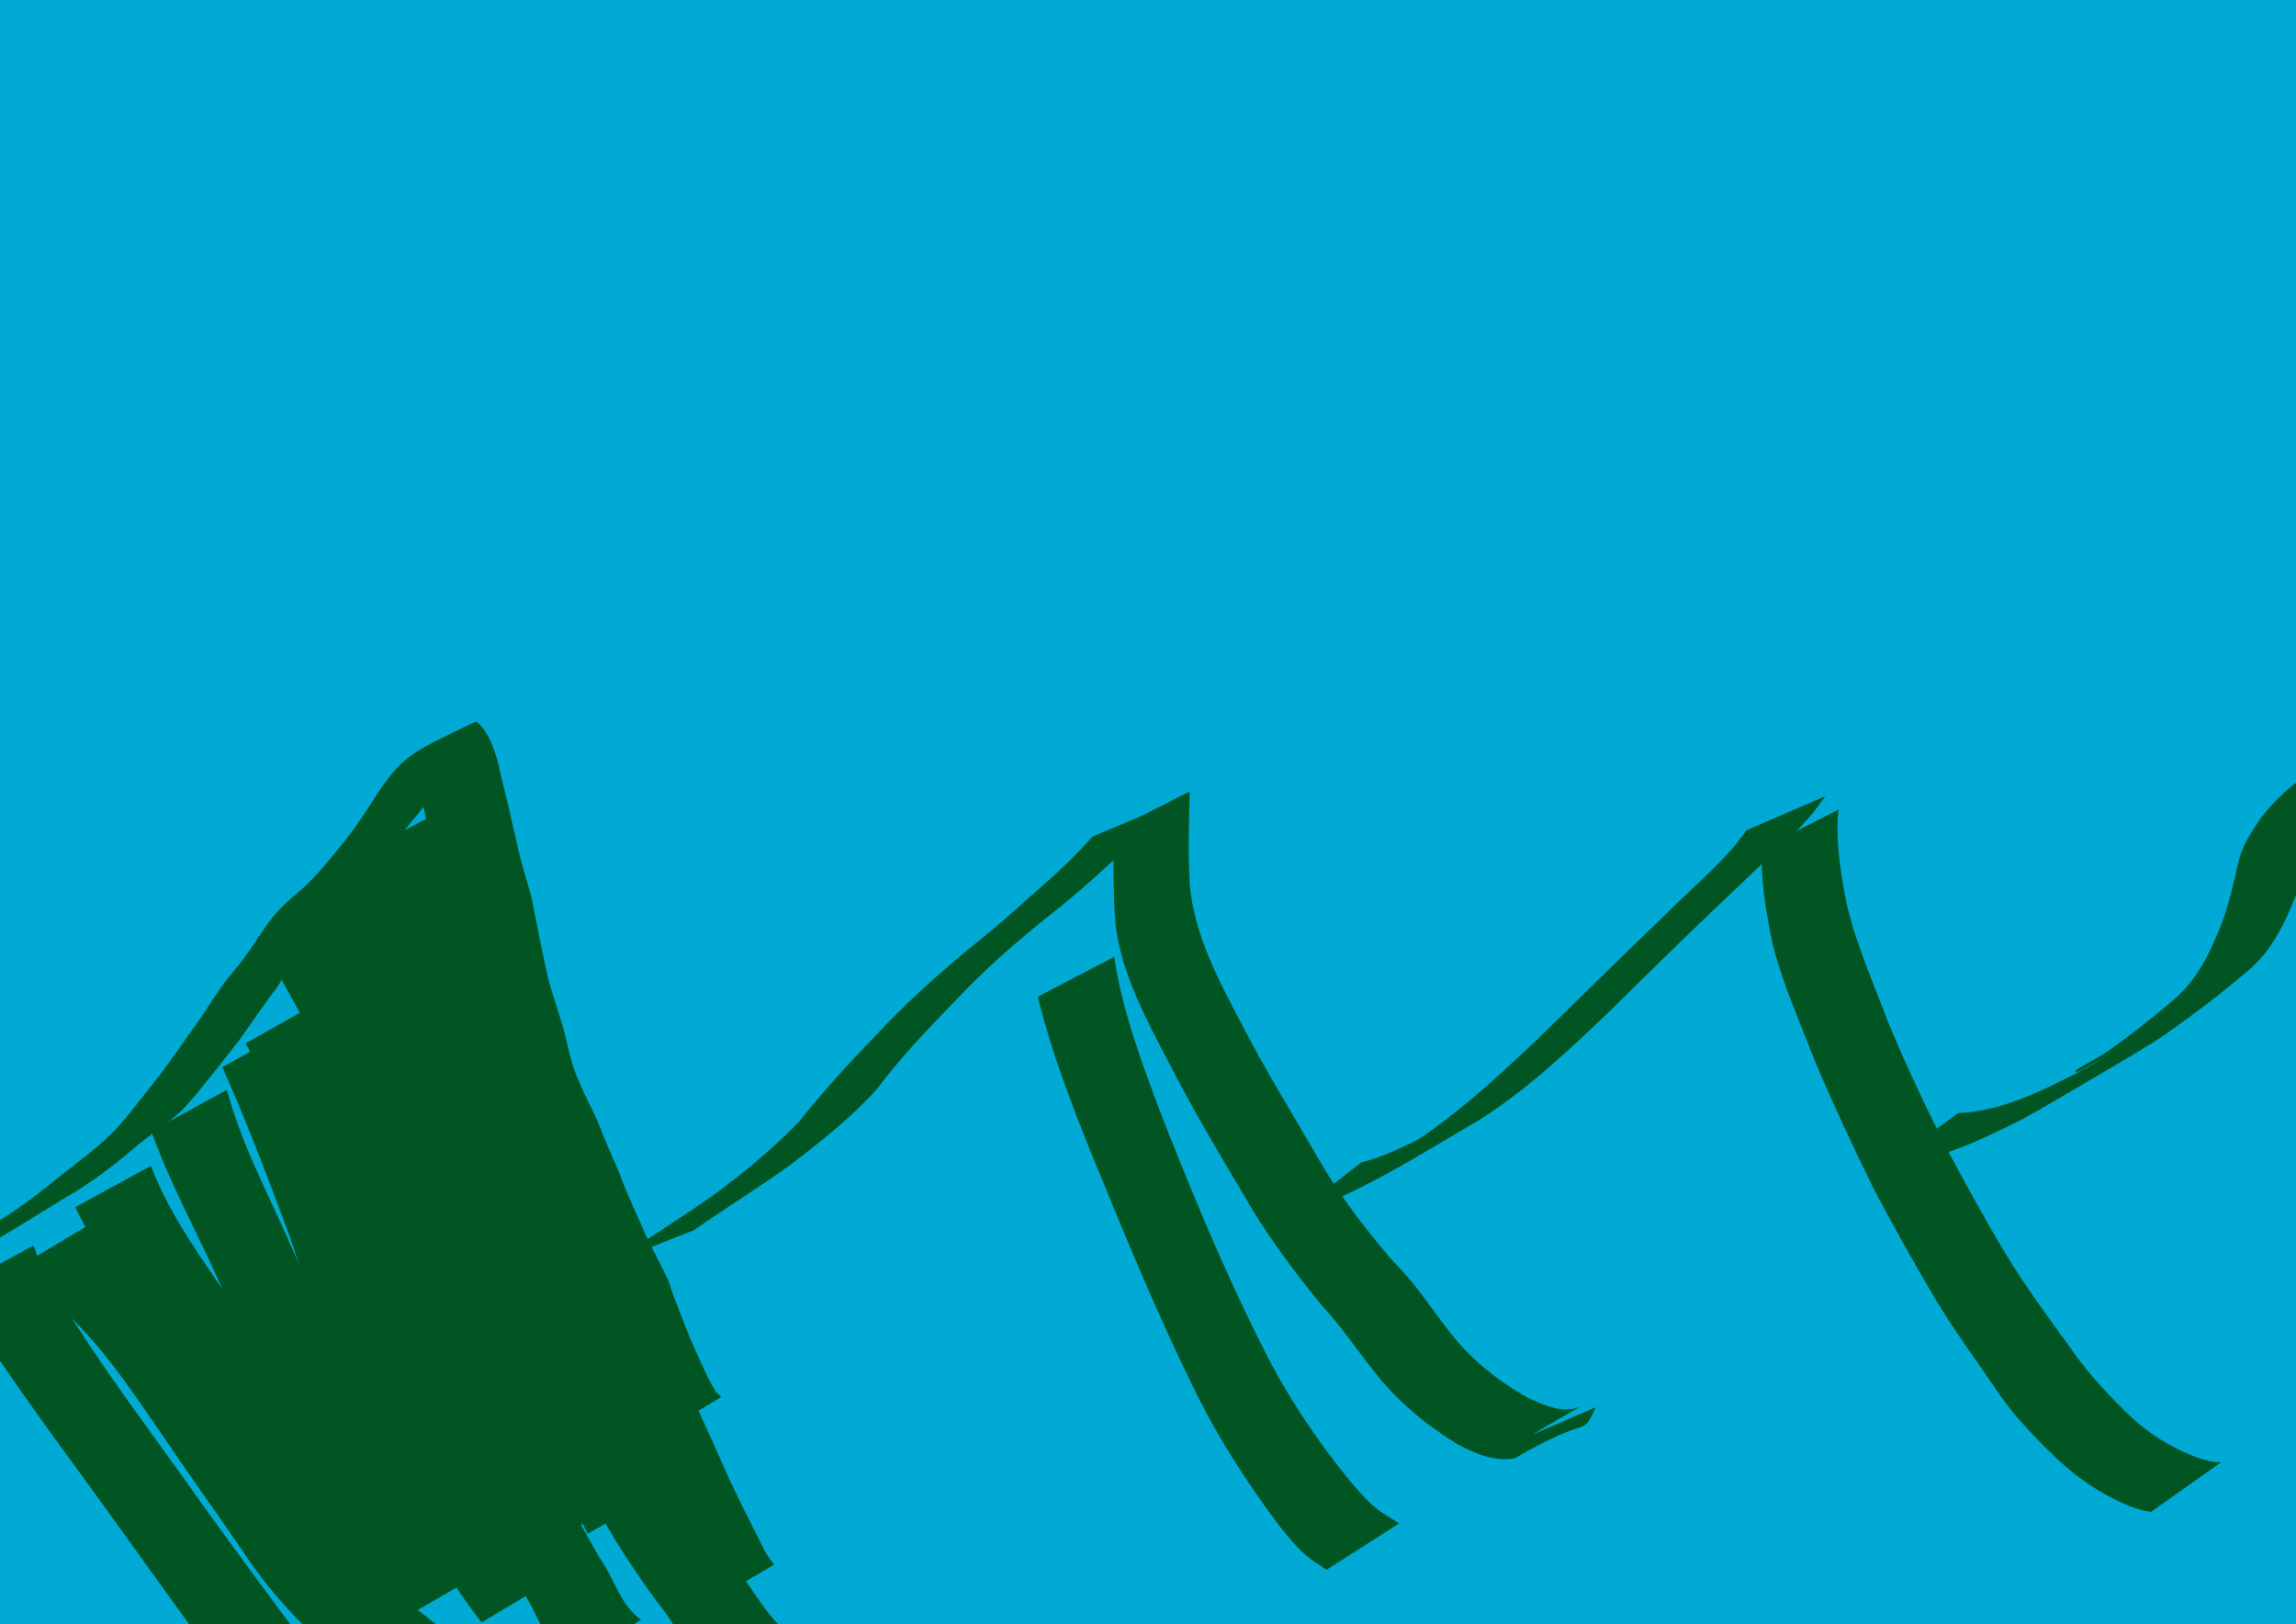
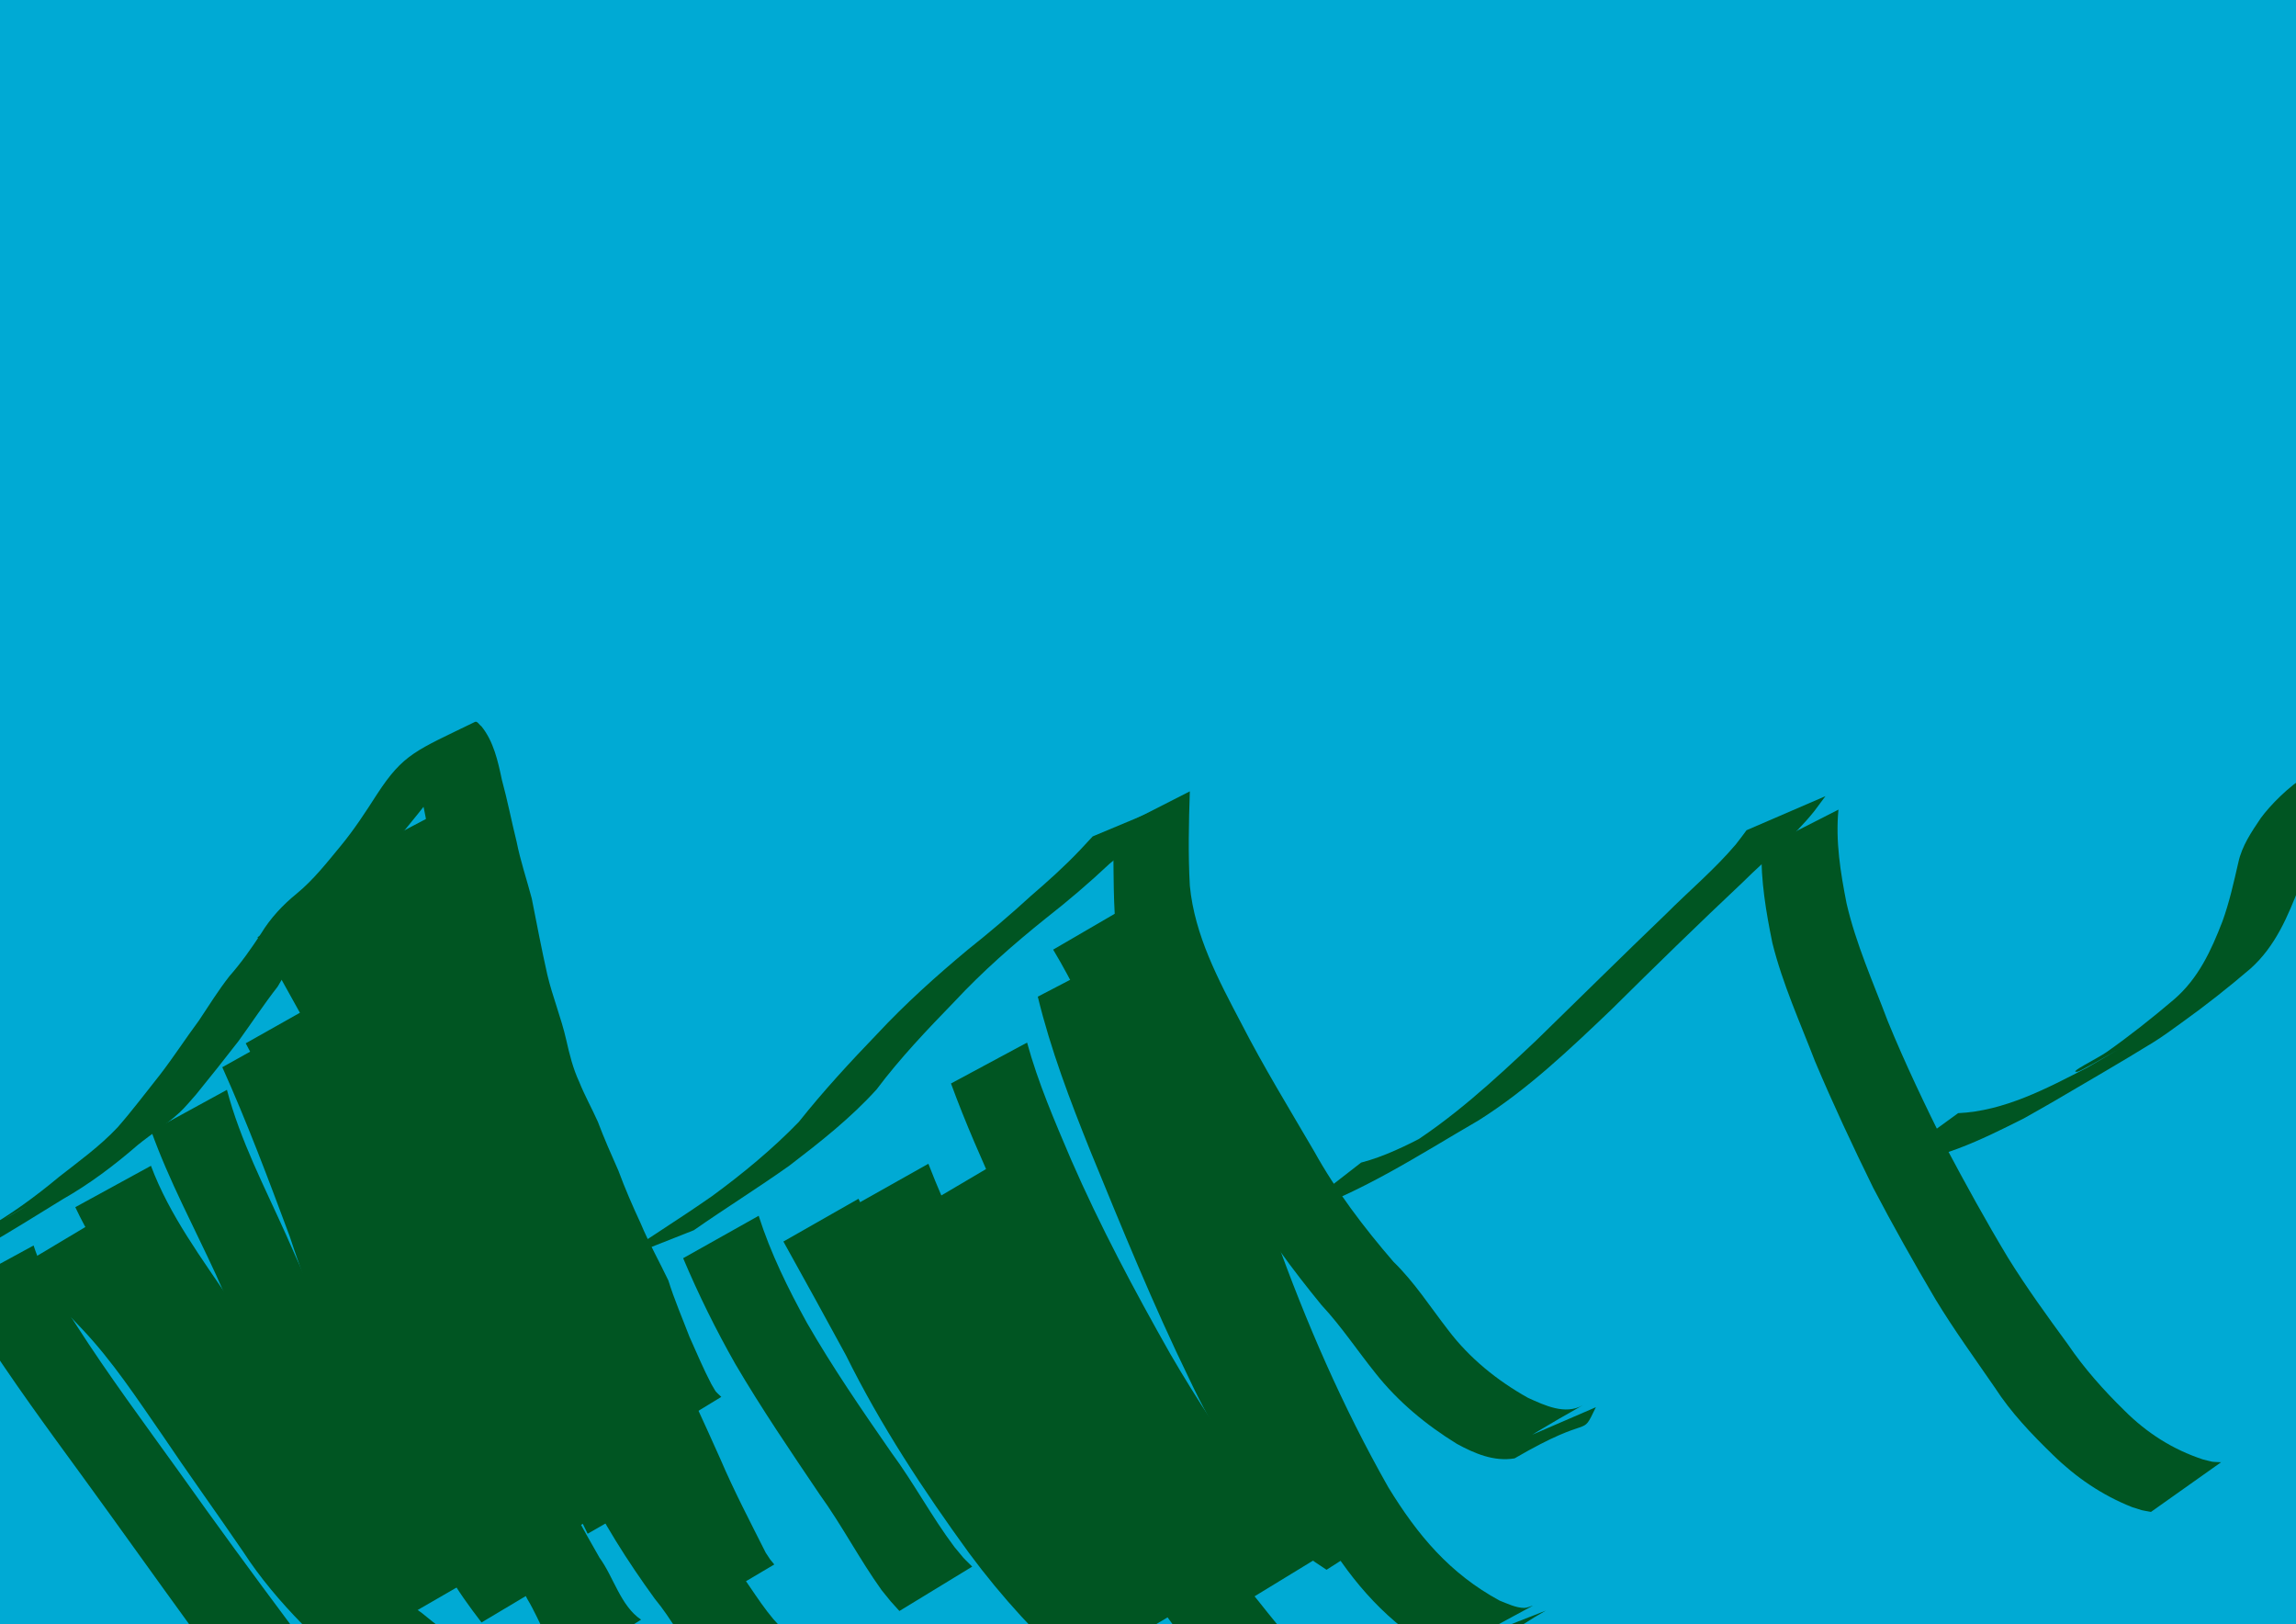
<svg xmlns="http://www.w3.org/2000/svg" width="297mm" height="210mm" viewBox="0 0 297 210" id="svg2" version="1.1">
  <defs id="defs4" />
  <g id="layer1" transform="translate(0,-87)">
    <rect style="fill:#00aad4;stroke-width:0.265" id="rect3336" width="337.155" height="250.976" x="-8.315" y="77.774" />
  </g>
  <g id="layer2">
    <path style="fill:#005522;stroke-width:0.265" id="path3358" d="m -3.188,159.412 c 0.378,-0.147 0.765,-0.275 1.135,-0.442 0.907,-0.409 2.641,-1.338 3.448,-1.791 0.647,-0.363 2.569,-1.489 1.924,-1.123 -7.217,4.089 -9.936,5.784 -5.381,2.991 3.447,-1.964 6.65,-4.29 9.689,-6.83 2.613,-2.045 5.29,-3.972 7.57,-6.395 1.925,-2.189 3.668,-4.53 5.487,-6.807 1.76,-2.284 3.327,-4.706 5.045,-7.02 1.286,-1.932 2.505,-3.896 3.936,-5.727 1.525,-1.729 2.85,-3.614 4.112,-5.539 1.215,-1.991 2.792,-3.681 4.593,-5.147 2.171,-1.777 3.915,-4.017 5.697,-6.169 1.743,-2.109 3.232,-4.403 4.708,-6.701 3.426,-5.246 5.019,-5.62 12.659,-9.343 0.303,-0.148 0.56,0.377 0.839,0.565 1.565,1.926 2.142,4.511 2.642,6.899 0.729,2.657 1.248,5.362 1.913,8.035 0.494,2.488 1.313,4.889 1.958,7.337 0.651,3.301 1.281,6.608 2.022,9.891 0.677,2.851 1.797,5.557 2.442,8.416 0.421,1.858 0.866,3.675 1.672,5.405 0.708,1.762 1.631,3.421 2.408,5.15 0.81,2.147 1.733,4.244 2.664,6.34 0.851,2.303 1.834,4.564 2.869,6.79 1.058,2.536 2.411,4.93 3.592,7.406 0.77,2.478 1.802,4.857 2.726,7.277 0.923,2.05 1.79,4.133 2.834,6.125 0.762,1.265 0.32,0.722 1.287,1.661 0,0 -9.502,5.79 -9.502,5.79 l 0,0 c -1.068,-1.195 -0.592,-0.55 -1.422,-1.939 -1.068,-2.03 -1.996,-4.136 -2.911,-6.238 -0.897,-2.401 -1.883,-4.77 -2.648,-7.22 -1.16,-2.486 -2.527,-4.872 -3.607,-7.398 -1.064,-2.221 -2.018,-4.513 -2.913,-6.804 -0.897,-2.106 -1.825,-4.199 -2.701,-6.315 -0.743,-1.731 -1.681,-3.372 -2.372,-5.128 -0.893,-1.803 -1.363,-3.69 -1.768,-5.658 -0.563,-2.882 -1.623,-5.612 -2.342,-8.455 -0.723,-3.267 -1.406,-6.542 -2.048,-9.824 -0.667,-2.448 -1.537,-4.844 -2.012,-7.342 -0.62,-2.698 -1.1,-5.428 -1.927,-8.075 -0.331,-1.758 -0.839,-4.579 -2.15,-5.843 -3.352,1.761 -2.238,1.183 8.73,-5.2 0.244,-0.142 -0.482,0.303 -0.684,0.5 -0.816,0.797 -1.387,1.841 -2.087,2.73 -1.526,2.325 -2.984,4.697 -4.75,6.855 -1.767,2.16 -3.478,4.395 -5.48,6.342 -1.83,1.367 -3.552,2.846 -4.758,4.822 -1.272,1.93 -2.492,3.918 -4.053,5.633 -1.497,1.787 -2.823,3.692 -3.987,5.714 -1.784,2.283 -3.367,4.707 -5.07,7.05 -1.793,2.318 -3.623,4.613 -5.471,6.885 -0.541,0.618 -1.517,1.765 -2.124,2.324 -1.684,1.551 -3.656,2.771 -5.425,4.215 -3.027,2.625 -6.235,5.045 -9.726,7.027 -6.515,4.011 -13.042,8.172 -20.09,11.191 0,0 8.809,-6.896 8.809,-6.896 z" />
    <path style="fill:#005522;stroke-width:0.265" id="path3360" d="m 79.342,163.222 c 4.222,-2.899 8.575,-5.592 12.772,-8.528 3.974,-2.908 7.785,-6.054 11.215,-9.59 3.169,-3.987 6.616,-7.721 10.146,-11.389 3.656,-3.919 7.64,-7.497 11.757,-10.92 2.772,-2.206 5.473,-4.496 8.083,-6.892 2.207,-1.899 4.367,-3.83 6.372,-5.943 1.12,-1.202 0.566,-0.607 1.661,-1.785 0,0 10.244,-4.285 10.244,-4.285 l 0,0 c -1.109,1.184 -0.549,0.584 -1.68,1.798 -2.008,2.149 -4.091,4.199 -6.397,6.033 -2.617,2.46 -5.344,4.795 -8.176,7.005 -4.192,3.359 -8.238,6.907 -11.903,10.842 -3.515,3.624 -7.003,7.281 -10.039,11.326 -3.354,3.711 -7.312,6.819 -11.274,9.853 -4.062,2.886 -8.289,5.516 -12.376,8.364 0,0 -10.404,4.11 -10.404,4.11 z" />
    <path style="fill:#005522;stroke-width:0.265" id="path3362" d="m 153.911,102.348 c -0.136,4.076 -0.229,8.158 0.003,12.23 0.626,6.427 3.698,12.151 6.649,17.768 2.9,5.65 6.223,11.063 9.422,16.544 2.861,5.156 6.425,9.848 10.268,14.3 2.726,2.648 4.759,5.85 7.079,8.834 2.766,3.651 6.34,6.531 10.317,8.76 2.177,0.985 4.805,2.251 7.091,0.962 -9.223,5.18 -11.699,7.308 -8.595,4.7 0,0 10.289,-4.445 10.289,-4.445 l 0,0 c -2.046,4.225 -0.114,0.563 -10.513,6.615 -2.648,0.45 -5.171,-0.622 -7.462,-1.874 -3.976,-2.449 -7.601,-5.44 -10.511,-9.115 -2.36,-2.932 -4.434,-6.081 -7.006,-8.841 -3.754,-4.591 -7.309,-9.356 -10.228,-14.531 -3.261,-5.466 -6.511,-10.944 -9.411,-16.614 -2.987,-5.743 -6.189,-11.55 -7.009,-18.075 -0.343,-4.039 -0.178,-8.087 -0.359,-12.135 0,0 9.977,-5.083 9.977,-5.083 z" />
    <path style="fill:#005522;stroke-width:0.265" id="path3364" d="m 176.07,150.362 c 3.01,-0.787 5.82,-2.183 8.57,-3.61 0.966,-0.501 3.812,-2.099 2.877,-1.542 -2.041,1.217 -4.133,2.349 -6.2,3.523 6.419,-3.907 11.949,-9.025 17.389,-14.158 5.611,-5.465 11.18,-10.972 16.831,-16.396 2.986,-2.991 6.246,-5.728 8.988,-8.954 0.963,-1.25 0.498,-0.633 1.398,-1.849 0,0 10.208,-4.406 10.208,-4.406 l 0,0 c -0.927,1.248 -0.451,0.607 -1.43,1.923 -2.723,3.415 -6.187,6.144 -9.272,9.217 -5.744,5.405 -11.386,10.911 -16.989,16.462 -5.396,5.149 -10.831,10.333 -17.171,14.327 -7.753,4.497 -15.412,9.553 -24.023,12.315 0,0 8.821,-6.853 8.821,-6.853 z" />
    <path style="fill:#005522;stroke-width:0.265" id="path3366" d="m 237.814,104.711 c -0.395,4.1 0.263,8.115 1.048,12.122 1.213,5.256 3.435,10.197 5.327,15.226 2.255,5.516 4.838,10.891 7.49,16.226 2.581,4.853 5.228,9.674 8.066,14.382 2.394,3.861 5.06,7.533 7.74,11.196 2.123,3.124 4.625,5.931 7.32,8.567 2.898,2.901 6.262,5.04 10.143,6.32 1.623,0.394 0.834,0.285 2.364,0.367 0,0 -9.071,6.424 -9.071,6.424 l 0,0 c -1.601,-0.298 -0.785,-0.099 -2.442,-0.618 -3.887,-1.54 -7.285,-3.856 -10.273,-6.79 -2.756,-2.677 -5.405,-5.448 -7.498,-8.691 -2.586,-3.758 -5.268,-7.453 -7.638,-11.356 -2.811,-4.757 -5.521,-9.575 -8.086,-14.47 -2.64,-5.379 -5.182,-10.81 -7.512,-16.331 -1.948,-5.064 -4.209,-10.038 -5.524,-15.322 -0.827,-4.02 -1.499,-8.058 -1.413,-12.178 0,0 9.961,-5.075 9.961,-5.075 z" />
    <path style="fill:#005522;stroke-width:0.265" id="path3370" d="m 253.288,143.97 c 5.971,-0.275 11.468,-3.19 16.674,-5.876 10.062,-5.857 -0.63,0.415 -1.187,0.506 -1.491,0.245 2.515,-1.676 3.75,-2.546 3.009,-2.122 5.872,-4.393 8.675,-6.775 3.169,-2.716 4.827,-6.338 6.291,-10.129 0.897,-2.478 1.463,-5.056 2.054,-7.619 0.47,-2.147 1.699,-3.939 2.903,-5.729 2.411,-3.279 9.442,-9.71 12.126,-5.356 0.439,0.712 0.524,1.29 0.736,2.091 0.54,2.947 1.35,5.831 2.168,8.711 0.57,2.89 1.4,5.699 2.336,8.489 0.714,2.31 1.6,4.542 2.253,6.871 0.49,2.567 1.546,4.952 2.552,7.345 1.079,2.238 2.178,4.465 3.28,6.691 0.967,2.036 1.429,4.25 2.241,6.341 0.955,1.976 1.856,3.99 3.121,5.792 0.85,1.044 0.42,0.506 1.29,1.613 0,0 -9.553,5.705 -9.553,5.705 l 0,0 c -0.897,-1.119 -0.453,-0.558 -1.331,-1.682 -1.263,-1.9 -2.259,-3.957 -3.251,-6.008 -0.811,-2.064 -1.242,-4.253 -2.174,-6.275 -1.08,-2.259 -2.208,-4.495 -3.292,-6.752 -1.033,-2.429 -2.094,-4.861 -2.612,-7.464 -0.681,-2.305 -1.552,-4.533 -2.226,-6.84 -0.904,-2.82 -1.798,-5.635 -2.313,-8.558 -0.789,-2.886 -1.688,-5.742 -2.272,-8.678 -0.119,-0.47 -0.228,-1.14 -0.523,-1.569 -0.07,-0.102 -0.176,-0.205 -0.299,-0.22 -0.123,-0.016 -0.453,0.203 -0.346,0.139 9.511,-5.778 11.593,-7.56 8.311,-4.837 -1.2,1.691 -2.5,3.366 -3.111,5.377 -0.671,2.597 -1.16,5.246 -2.061,7.782 -1.532,3.952 -3.125,7.837 -6.367,10.749 -2.867,2.455 -5.809,4.777 -8.88,6.976 -1.232,0.882 -2.446,1.795 -3.737,2.59 -4.223,2.6 -8.52,5.078 -12.797,7.59 -1.306,0.767 -2.633,1.498 -3.949,2.246 -5.509,2.767 -11.24,5.624 -17.522,5.881 0,0 9.044,-6.571 9.044,-6.571 z" />
    <path style="fill:#005522;stroke-width:0.265" id="path3372" d="m 56.454,105.207 c 0.642,4.047 2.213,7.826 3.691,11.619 2.759,6.637 6.039,13.041 9.094,19.544 3.321,7.033 6.382,14.186 9.573,21.279 2.397,5.743 4.737,11.511 7.652,17.014 2.519,4.547 4.588,9.318 6.724,14.05 1.763,4.126 3.851,8.099 5.862,12.107 0.775,1.158 0.394,0.661 1.109,1.518 0,0 -9.629,5.698 -9.629,5.698 l 0,0 c -0.665,-1.032 -0.301,-0.445 -1.075,-1.772 -1.883,-4.085 -3.847,-8.131 -5.673,-12.243 -2.143,-4.71 -4.263,-9.431 -6.715,-13.992 -2.812,-5.587 -5.163,-11.372 -7.516,-17.164 -3.113,-7.12 -6.171,-14.267 -9.497,-21.291 -3.113,-6.495 -6.398,-12.91 -9.34,-19.485 -1.556,-3.829 -3.158,-7.635 -4.179,-11.651 0,0 9.918,-5.232 9.918,-5.232 z" />
    <path style="fill:#005522;stroke-width:0.265" id="path3374" d="m 55.057,128.098 c 1.939,6.085 4.495,11.939 7.302,17.667 4.011,7.586 8.089,15.14 12.365,22.581 3.38,5.85 6.776,11.687 9.876,17.692 2.572,5.412 5.79,10.464 9.427,15.215 2.239,2.545 3.821,5.556 6.001,8.143 0.245,0.268 0.49,0.536 0.734,0.804 0,0 -9.515,5.756 -9.515,5.756 l 0,0 c -0.248,-0.285 -0.496,-0.57 -0.744,-0.855 -2.101,-2.66 -3.627,-5.709 -5.799,-8.319 -3.549,-4.883 -6.781,-9.99 -9.421,-15.429 -3.04,-6.019 -6.445,-11.833 -9.708,-17.731 -4.237,-7.486 -8.212,-15.116 -12.33,-22.667 -1.319,-2.592 -2.505,-4.844 -3.697,-7.489 -1.49,-3.309 -2.75,-6.722 -4.275,-10.016 0,0 9.786,-5.351 9.786,-5.351 z" />
    <path style="fill:#005522;stroke-width:0.265" id="path3376" d="m 52.789,129.5 c 1.672,4.985 3.058,10.058 4.606,15.082 2.599,7.958 5.991,15.61 9.801,23.053 3.639,7.272 7.692,14.313 11.794,21.33 1.882,3.146 0.993,1.641 2.671,4.512 0,0 -9.427,5.422 -9.427,5.422 l 0,0 c -1.545,-2.931 -0.718,-1.394 -2.49,-4.605 -3.92,-7.136 -8.016,-14.172 -11.601,-21.489 -3.876,-7.459 -7.37,-15.131 -10.092,-23.093 -1.621,-4.96 -2.984,-10.022 -5.045,-14.823 0,0 9.785,-5.389 9.785,-5.389 z" />
    <path style="fill:#005522;stroke-width:0.265" id="path3378" d="m 43.009,115.61 c 1.681,3.371 3.421,6.706 5.219,10.016 2.768,4.74 5.067,9.742 7.283,14.759 2.524,5.818 5.617,11.368 8.657,16.928 2.861,5.229 5.876,10.356 9.216,15.293 2.726,3.737 5.392,7.52 7.948,11.376 0.27,0.407 0.539,0.814 0.809,1.221 0,0 -9.545,5.57 -9.545,5.57 l 0,0 c -0.257,-0.415 -0.514,-0.83 -0.771,-1.245 -2.417,-3.931 -5.04,-7.724 -7.726,-11.474 -3.346,-4.973 -6.376,-10.132 -9.232,-15.402 -3.033,-5.597 -6.121,-11.177 -8.731,-16.988 -2.206,-4.985 -4.566,-9.921 -7.314,-14.632 -1.836,-3.278 -3.624,-6.582 -5.511,-9.829 0,0 9.698,-5.594 9.698,-5.594 z" />
    <path style="fill:#005522;stroke-width:0.265" id="path3380" d="m 51.109,110.569 c 0.132,6.075 2.535,11.881 4.507,17.546 3.621,9.992 8.178,19.61 12.597,29.266 3.959,8.581 8.143,17.056 12.284,25.55 1.736,3.301 3.153,6.754 5.018,9.986 0,0 -9.5,5.447 -9.5,5.447 l 0,0 c -1.683,-3.358 -3.024,-6.867 -4.685,-10.237 -3.98,-8.585 -8.168,-17.069 -12.09,-25.681 -4.363,-9.708 -8.928,-19.337 -12.762,-29.271 -2.102,-5.713 -4.566,-11.438 -5.361,-17.514 0,0 9.992,-5.091 9.992,-5.091 z" />
    <path style="fill:#005522;stroke-width:0.265" id="path3382" d="m 38.49,132.591 c 2.665,7.433 5.253,14.893 7.869,22.345 3.144,9.865 7.401,19.297 12.287,28.406 2.862,4.872 5.725,9.742 8.645,14.579 1.307,2.216 2.835,4.281 4.441,6.285 0,0 -9.444,5.633 -9.444,5.633 l 0,0 c -1.597,-2.07 -3.123,-4.19 -4.418,-6.467 -2.836,-4.908 -5.692,-9.803 -8.368,-14.802 -4.719,-9.259 -8.787,-18.828 -12.04,-28.705 -2.737,-7.342 -5.49,-14.692 -8.706,-21.839 0,0 9.733,-5.435 9.733,-5.435 z" />
    <path style="fill:#005522;stroke-width:0.265" id="path3384" d="m 41.511,129.455 c 2.624,6.104 5.283,12.192 8.01,18.251 4.958,10.222 10.39,20.205 15.613,30.293 3.93,7.931 8.01,15.792 12.419,23.468 1.829,2.499 2.721,6.232 5.375,8.01 0,0 -9.423,5.936 -9.423,5.936 l 0,0 c -2.585,-2.261 -3.545,-5.711 -5.283,-8.587 -4.101,-7.864 -8.014,-15.824 -11.88,-23.806 -5.219,-10.105 -10.811,-20.01 -15.903,-30.18 -2.85,-5.985 -5.492,-12.078 -8.655,-17.906 0,0 9.727,-5.48 9.727,-5.48 z" />
    <path style="fill:#005522;stroke-width:0.265" id="path3386" d="m 29.355,140.949 c 1.726,6.562 4.89,12.595 7.651,18.755 3.63,8.301 7.547,16.461 11.712,24.505 3.185,6.22 6.721,12.247 10.182,18.315 0.428,0.716 0.855,1.432 1.283,2.148 0,0 -9.391,5.425 -9.391,5.425 l 0,0 c -0.412,-0.731 -0.824,-1.462 -1.236,-2.193 -3.377,-6.133 -6.77,-12.256 -9.962,-18.488 -4.083,-8.105 -8.023,-16.271 -11.671,-24.583 -2.831,-6.157 -6.06,-12.139 -8.353,-18.531 0,0 9.786,-5.351 9.786,-5.351 z" />
    <path style="fill:#005522;stroke-width:0.265" id="path3388" d="m 19.527,150.776 c 2.409,6.45 6.639,12.05 10.442,17.73 6.077,9.415 12.432,18.635 19.613,27.245 2.457,2.929 5.255,5.527 8.069,8.101 0,0 -9.117,5.618 -9.117,5.618 l 0,0 c -2.721,-2.696 -5.432,-5.408 -7.844,-8.392 -7.013,-8.77 -13.336,-18.041 -19.619,-27.342 -4,-5.706 -8.357,-11.273 -11.33,-17.608 0,0 9.786,-5.351 9.786,-5.351 z" />
    <path style="fill:#005522;stroke-width:0.265" id="path3392" d="m 12.739,157.68 c 2.046,3.133 4.621,5.873 7.148,8.616 3.968,4.131 7.03,8.999 10.226,13.722 3.449,5.147 7.1,10.152 10.655,15.224 2.24,3.271 4.864,6.234 7.695,8.998 1.966,1.519 4.031,2.905 6.06,4.339 1.952,1.624 3.982,3.111 6.061,4.566 0.319,0.198 0.639,0.396 0.958,0.593 0,0 -9.35,6.009 -9.35,6.009 l 0,0 c -0.323,-0.214 -0.645,-0.428 -0.968,-0.643 -2.072,-1.463 -4.071,-3.002 -6.069,-4.563 -2.073,-1.457 -4.186,-2.874 -6.103,-4.536 -2.799,-2.868 -5.397,-5.924 -7.583,-9.294 -3.494,-5.116 -7.125,-10.132 -10.583,-15.273 -3.219,-4.648 -6.341,-9.4 -10.238,-13.523 -2.61,-2.739 -5.235,-5.474 -7.545,-8.476 0,0 9.636,-5.759 9.636,-5.759 z" />
    <path style="fill:#005522;stroke-width:0.265" id="path3394" d="m 4.346,161.081 c 1.191,3.743 3.431,7.065 5.549,10.337 4.179,6.505 8.798,12.711 13.306,18.989 4.696,6.612 9.485,13.159 14.34,19.656 3.925,5.37 8.153,10.512 12.779,15.291 1.534,1.66 3.414,2.884 5.314,4.071 1.4,0.875 2.451,1.557 4.05,1.953 0.304,-0.02 0.607,-0.039 0.911,-0.059 0,0 -9.066,6.488 -9.066,6.488 l 0,0 c -0.341,-0.066 -0.682,-0.132 -1.023,-0.198 C 46.951,236.16 43.822,233.628 41.096,230.974 36.545,226.086 32.397,220.834 28.428,215.466 23.598,208.947 18.896,202.334 14.149,195.754 9.627,189.461 4.96,183.27 0.6,176.862 c -2.258,-3.323 -4.576,-6.677 -6.096,-10.416 0,0 9.843,-5.365 9.843,-5.365 z" />
    <path style="fill:#005522;stroke-width:0.265" id="path3396" d="m 144.127,123.754 c 1.03,6.939 3.51,13.553 5.967,20.088 3.913,9.983 7.987,19.894 12.792,29.483 3.17,6.57 7.192,12.645 11.8,18.282 1.091,1.255 2.189,2.564 3.501,3.604 0.864,0.685 1.884,1.199 2.797,1.818 0,0 -9.388,5.996 -9.388,5.996 l 0,0 c -0.949,-0.654 -1.963,-1.243 -2.829,-2.009 -1.284,-1.135 -2.34,-2.517 -3.405,-3.848 -4.405,-5.867 -8.345,-12.075 -11.475,-18.723 -4.715,-9.664 -8.758,-19.618 -12.838,-29.563 -2.623,-6.533 -5.142,-13.124 -6.804,-19.979 0,0 9.882,-5.149 9.882,-5.149 z" />
+     <path style="fill:#005522;stroke-width:0.265" id="path3398" d="m 145.887,117.199 c 2.299,4.353 4.209,8.897 6.281,13.36 4.473,9.638 8.81,19.345 12.741,29.217 4.053,11.308 8.752,22.131 14.677,32.581 3.806,6.218 7.953,11.156 14.392,14.653 0.921,0.359 2.139,0.954 3.188,0.948 0.392,-0.002 0.758,-0.199 1.138,-0.298 -2.899,1.568 -5.798,3.137 -8.697,4.705 0,0 10.351,-4.056 10.351,-4.056 l 0,0 c -8.675,4.898 -8.487,7.855 -15.13,4.636 -6.204,-3.887 -10.521,-9.132 -14.192,-15.442 -5.71,-10.538 -10.44,-21.532 -14.582,-32.777 -4.043,-9.787 -8.342,-19.475 -13.087,-28.944 -2.191,-4.347 -4.221,-8.79 -6.736,-12.963 0,0 9.655,-5.62 9.655,-5.62 z" />
+     <path style="fill:#005522;stroke-width:0.265" id="path3400" d="m 132.859,134.841 c 1.422,5.205 3.582,10.19 5.694,15.146 3.759,8.625 8.197,16.931 12.826,25.114 3.426,5.921 7.249,11.611 11.186,17.204 2.079,2.814 4.358,5.481 6.657,8.117 0.368,0.376 0.735,0.752 1.103,1.128 0,0 -9.409,5.743 -9.409,5.743 l 0,0 c -0.376,-0.395 -0.752,-0.789 -1.128,-1.184 -2.301,-2.685 -4.631,-5.361 -6.619,-8.291 -3.732,-5.759 -7.382,-11.579 -10.796,-17.532 -4.59,-8.239 -9.102,-16.535 -13.038,-25.111 -2.243,-4.954 -4.451,-9.934 -6.32,-15.044 0,0 9.844,-5.29 9.844,-5.29 z" />
+     <path style="fill:#005522;stroke-width:0.265" id="path3402" d="m 120.09,150.51 c 2.297,5.967 5.142,11.707 7.991,17.424 3.45,6.886 7.232,13.599 11.187,20.206 1.905,3.145 3.863,6.258 5.81,9.378 2.067,3.298 4.391,6.42 6.806,9.469 0.308,0.377 0.617,0.754 0.925,1.131 0,0 -9.489,5.665 -9.489,5.665 l 0,0 c -0.297,-0.388 -0.595,-0.776 -0.892,-1.164 -2.368,-3.122 -4.686,-6.286 -6.825,-9.571 -2.034,-3.086 -3.942,-6.252 -5.691,-9.509 -3.707,-6.771 -7.357,-13.573 -10.933,-20.414 -2.931,-5.684 -5.788,-11.402 -8.638,-17.126 0,0 9.749,-5.487 9.749,-5.487 z" />
+     <path style="fill:#005522;stroke-width:0.265" id="path3404" d="m 127.733,151.093 c 3.168,5.482 6.386,10.937 9.649,16.365 4.43,7.339 8.745,14.747 13.206,22.068 3.394,5.729 7.38,11.065 11.299,16.437 2.824,3.427 5.438,7.335 9.458,9.447 0.318,-0.004 0.636,-0.008 0.953,-0.012 0,0 -9.117,6.389 -9.117,6.389 l 0,0 c -0.37,-0.122 -0.741,-0.245 -1.111,-0.367 -3.885,-2.538 -6.581,-6.394 -9.408,-10 -3.94,-5.392 -7.882,-10.799 -11.238,-16.583 -4.378,-7.367 -8.572,-14.845 -13.118,-22.112 -3.32,-5.365 -6.554,-10.799 -10.208,-15.947 0,0 9.633,-5.686 9.633,-5.686 z" />
+     <path style="fill:#005522;stroke-width:0.265" id="path3406" d="m 111.053,155.041 c 2.341,5.087 4.97,10.042 7.536,15.019 0.672,1.305 1.342,2.612 2.017,3.916 2.045,3.949 2.425,4.803 4.779,8.674 2.732,4.491 5.756,8.753 8.866,12.986 4.293,5.576 9.188,10.674 14.665,15.092 1.915,1.073 0.981,0.697 2.761,1.229 0,0 -9.198,6.177 -9.198,6.177 l 0,0 c -1.809,-0.856 -0.867,-0.33 -2.787,-1.645 -5.315,-4.677 -10.101,-9.908 -14.321,-15.598 -5.919,-8.143 -11.461,-16.551 -15.934,-25.592 -2.683,-4.918 -5.368,-9.836 -8.1,-14.727 0,0 9.716,-5.532 9.716,-5.532 z" />
+     <path style="fill:#005522;stroke-width:0.265" id="path3408" d="m 98.138,157.241 c 1.549,4.846 3.79,9.399 6.24,13.841 3.325,5.784 7.109,11.277 10.907,16.756 2.925,3.953 5.225,8.319 8.179,12.246 1.533,1.837 0.76,1 2.297,2.532 0,0 -9.418,5.74 -9.418,5.74 l 0,0 c -1.511,-1.67 -0.74,-0.776 -2.3,-2.694 -2.868,-4 -5.133,-8.391 -8.017,-12.384 -3.746,-5.551 -7.513,-11.088 -10.907,-16.866 -2.519,-4.433 -4.767,-8.988 -6.75,-13.684 0,0 9.769,-5.486 9.769,-5.486 z" />
  </g>
</svg>
